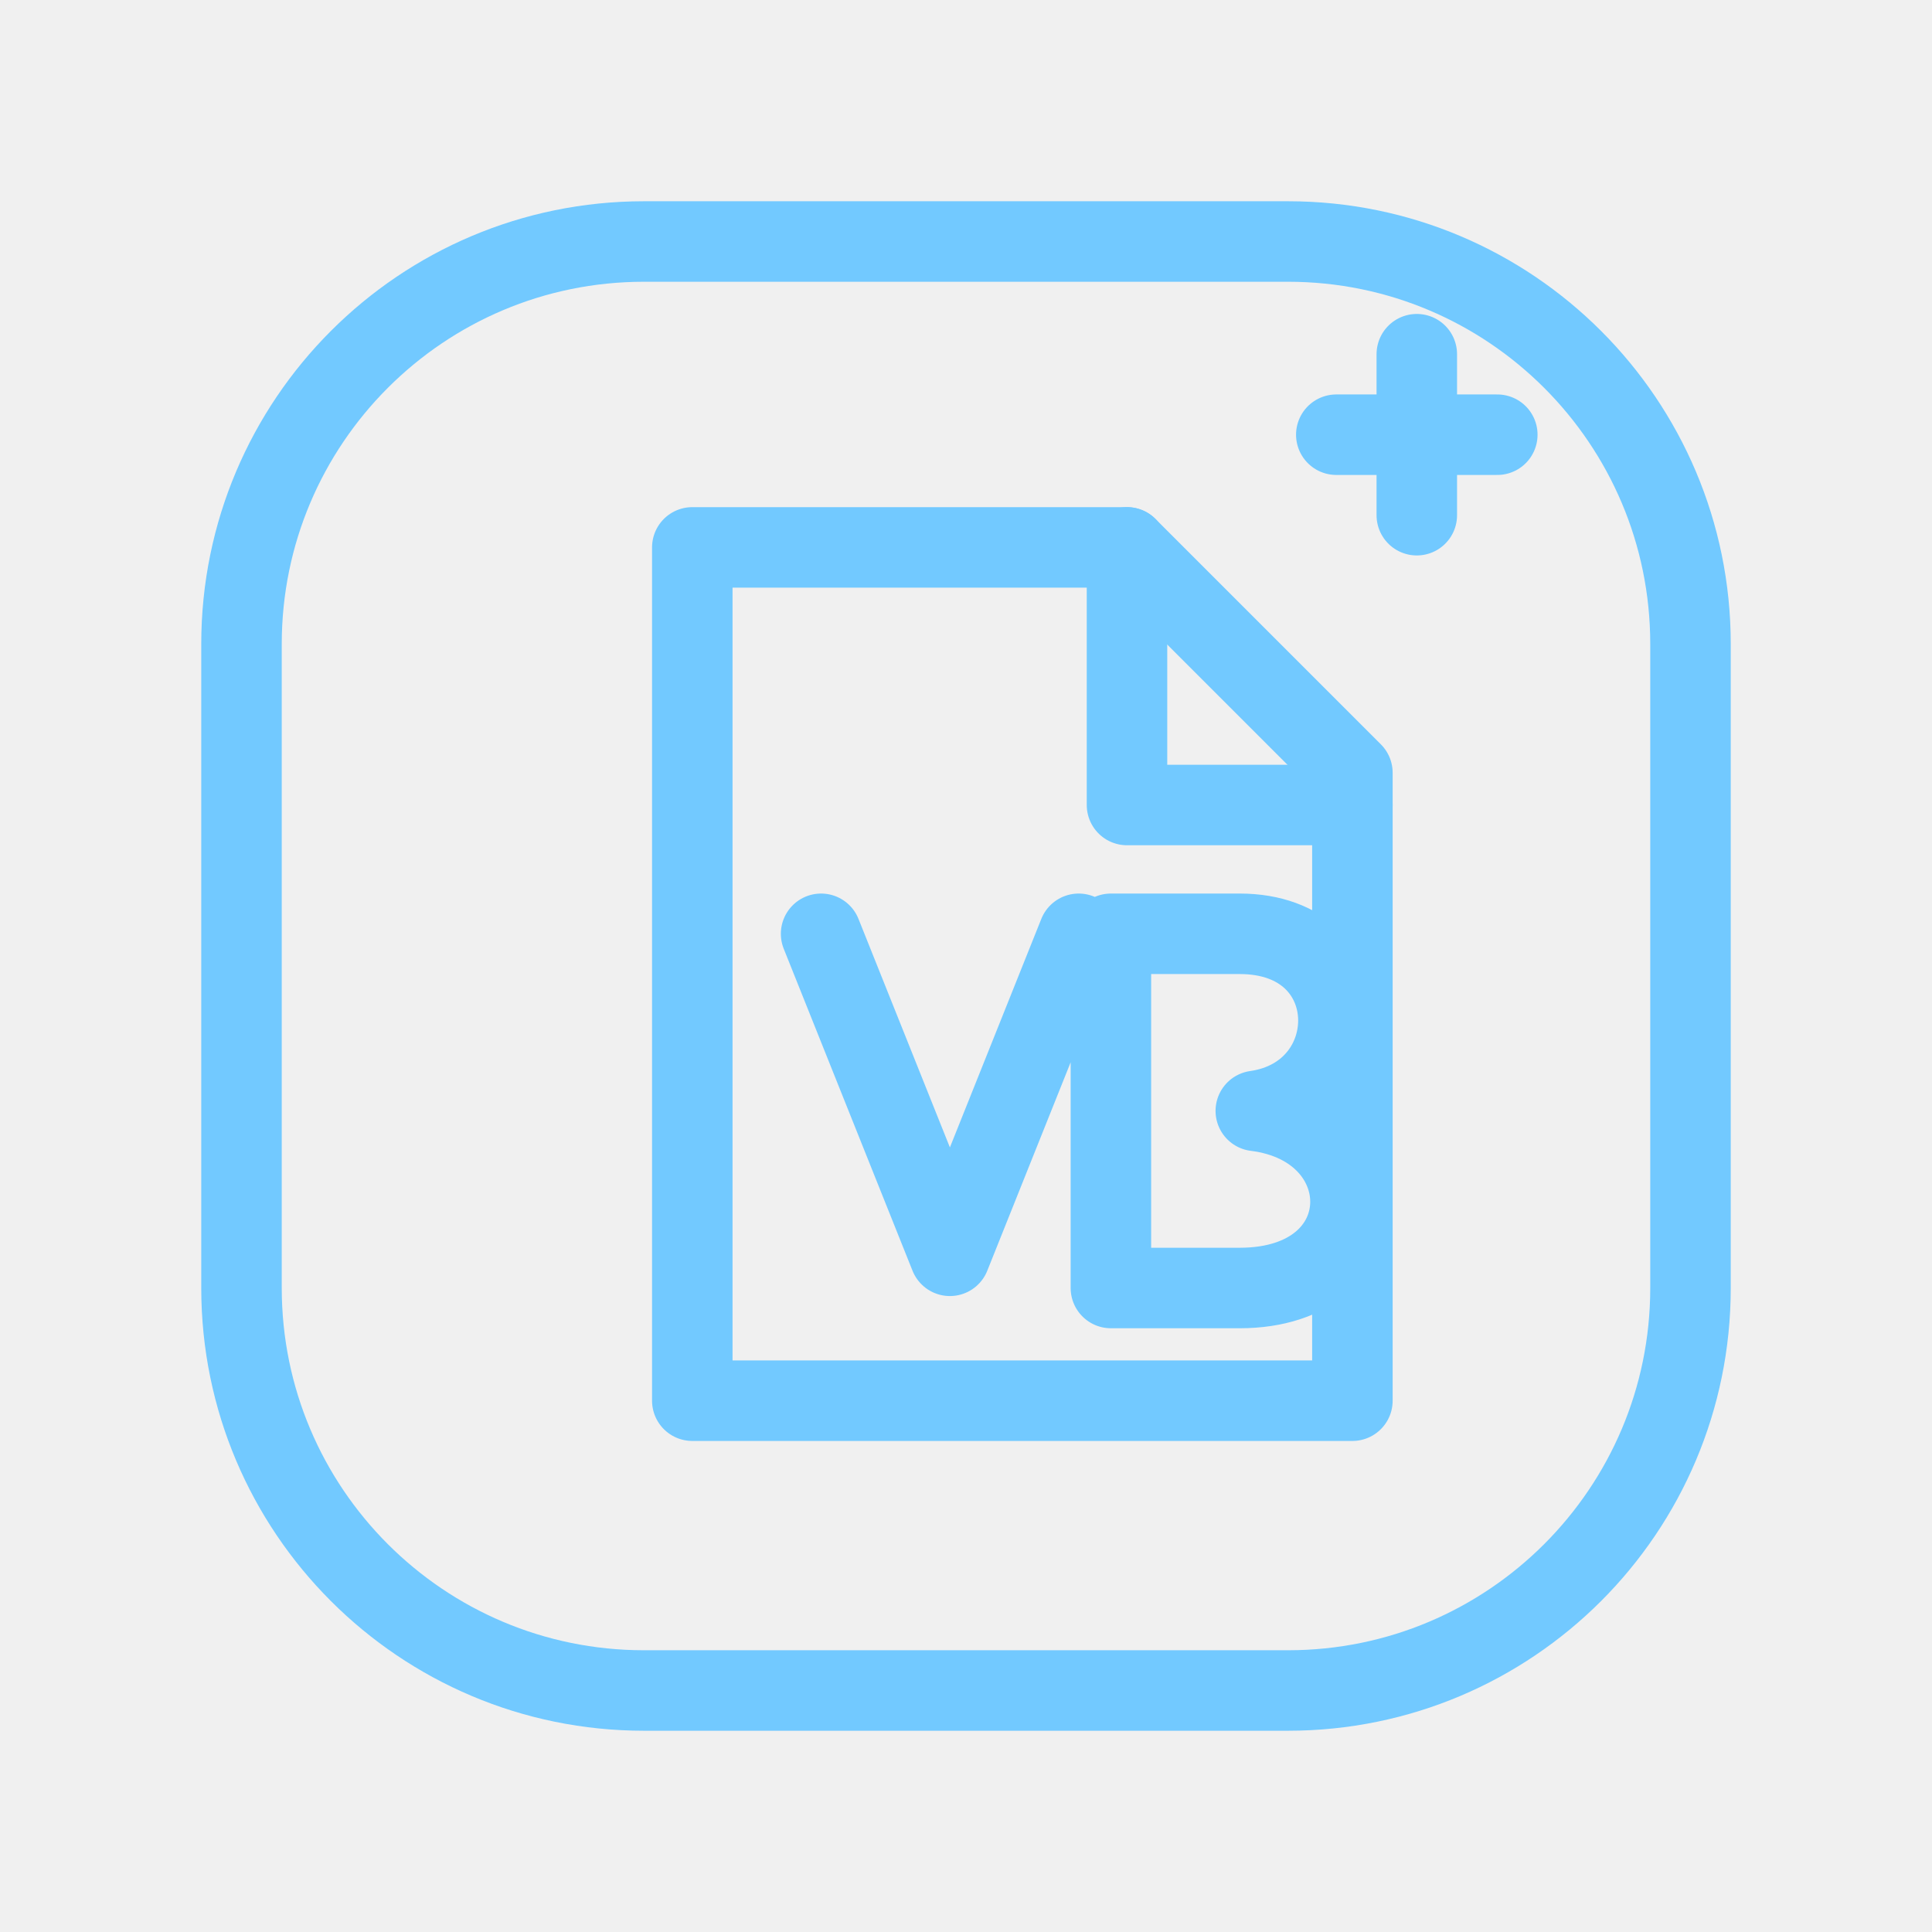
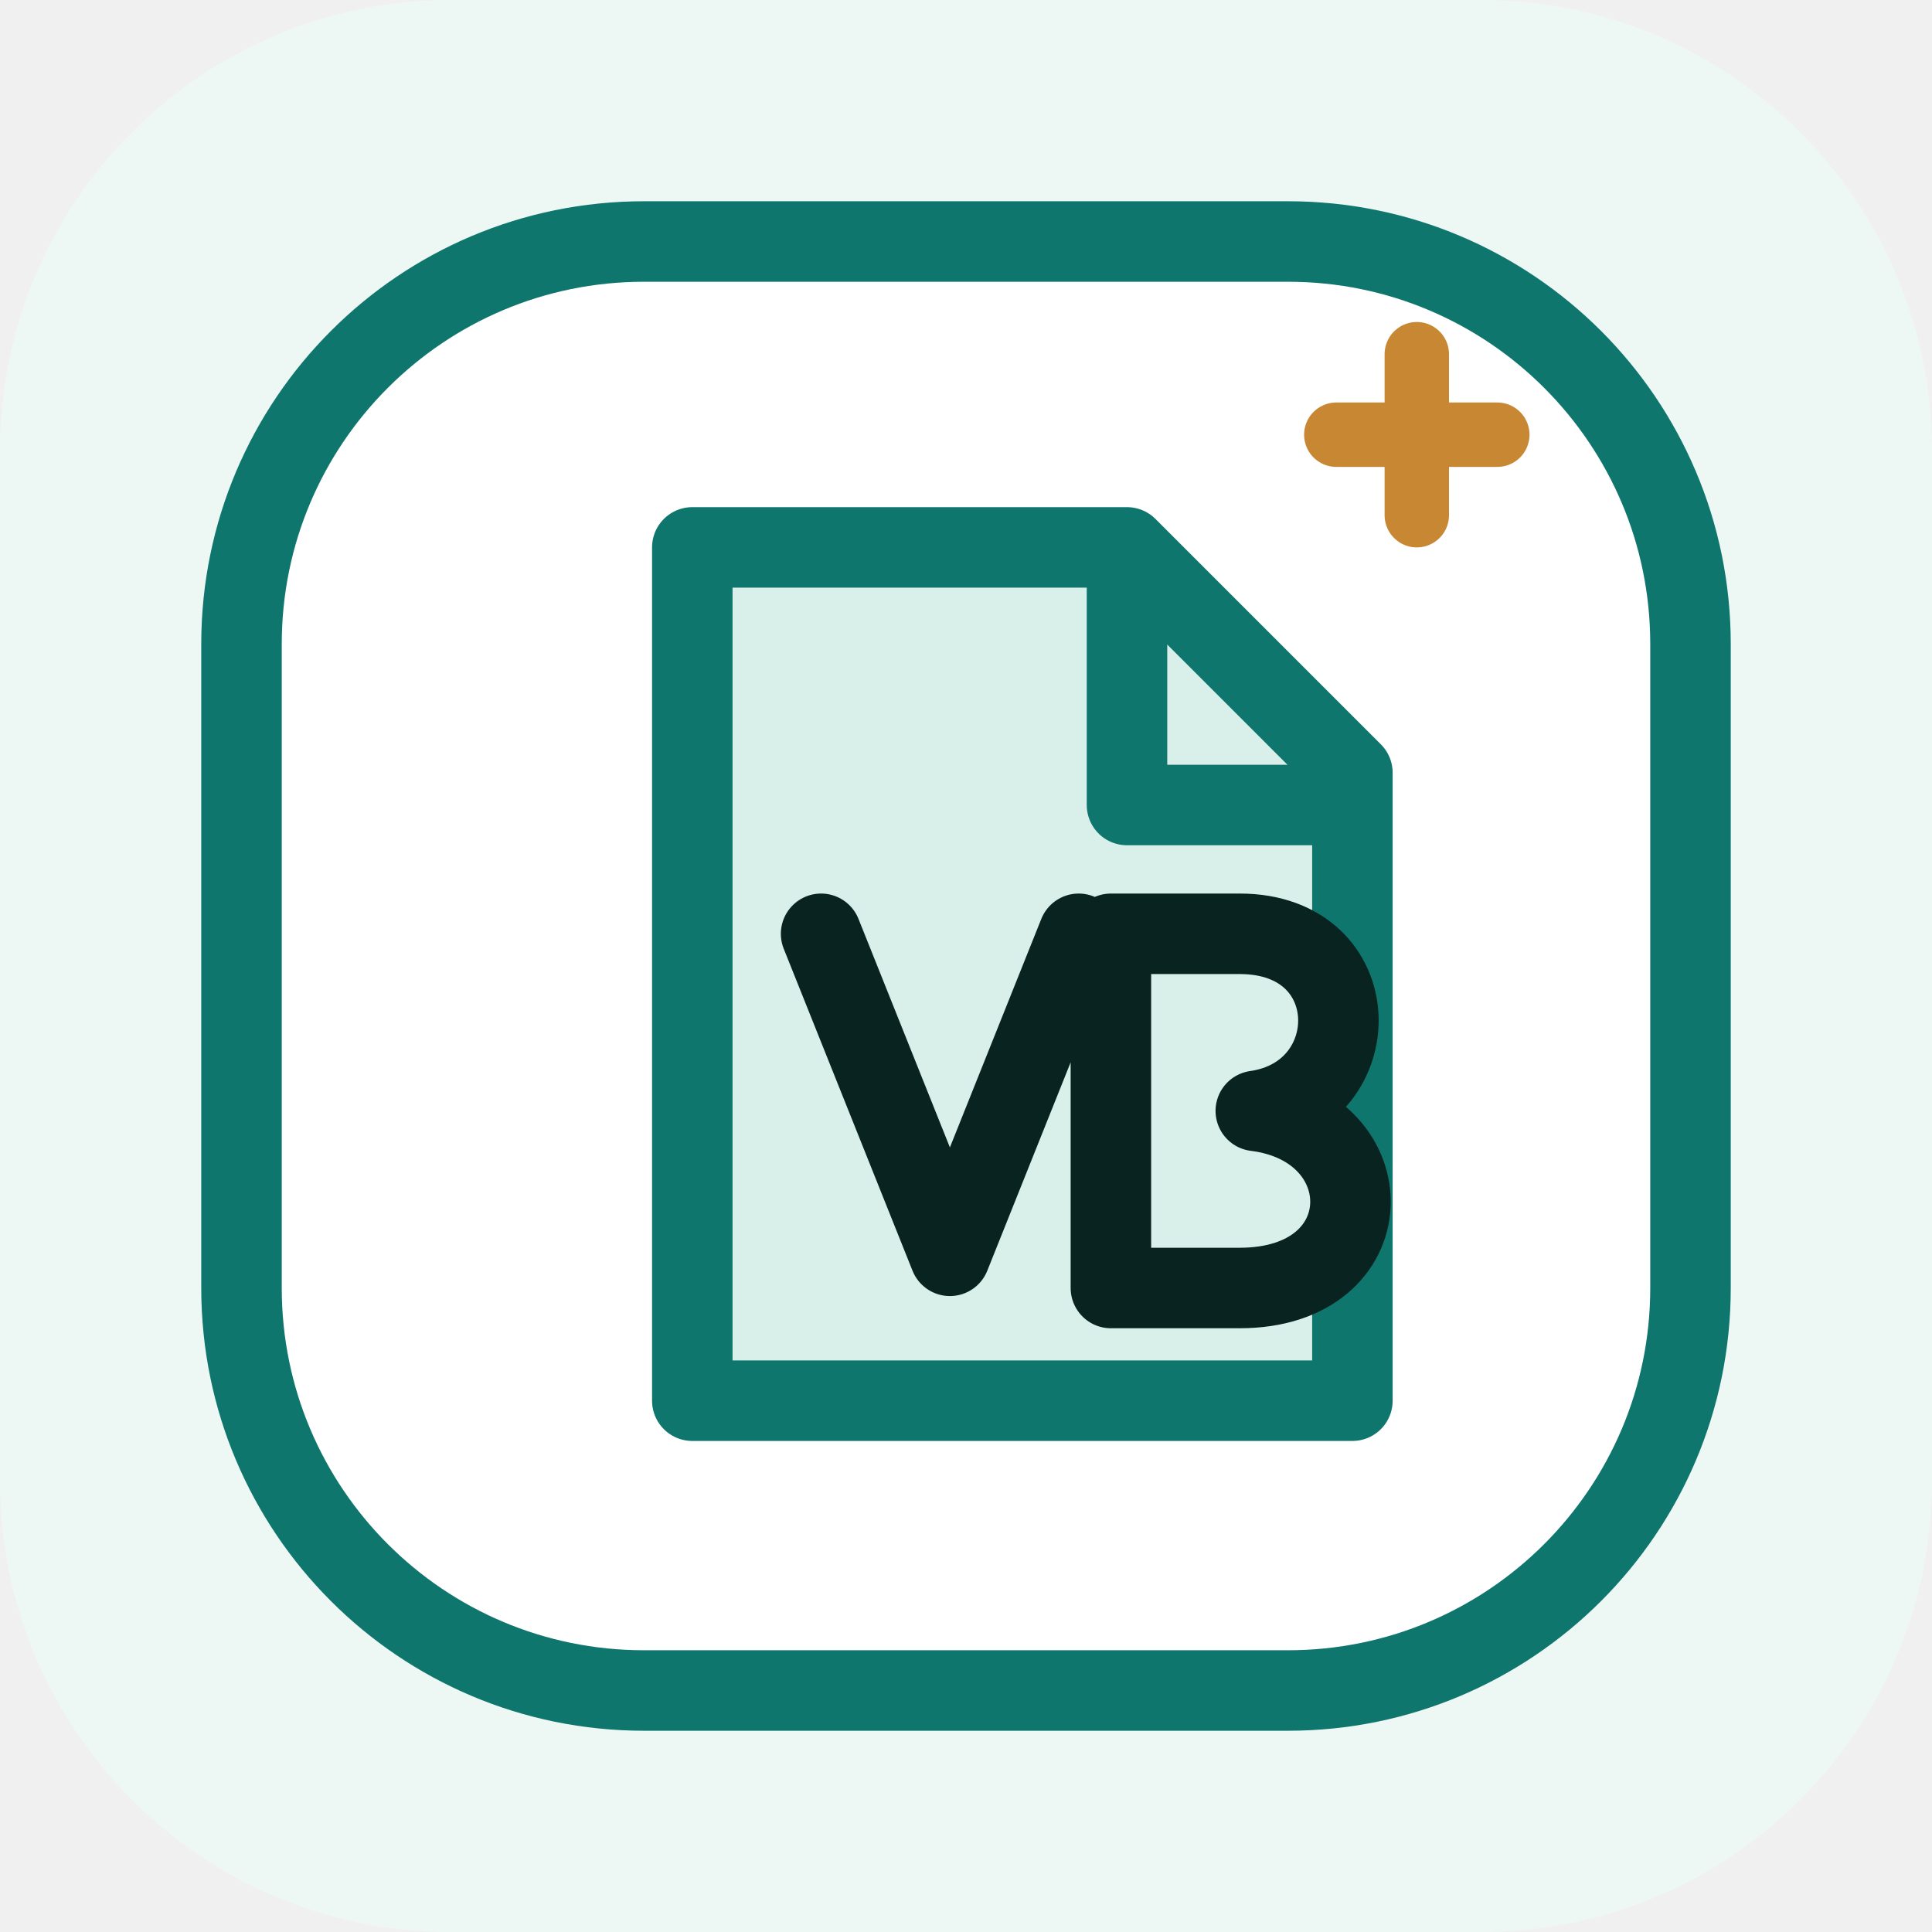
<svg xmlns="http://www.w3.org/2000/svg" viewBox="0 0 120 120">
-   <g fill="none" stroke="#72c9ff" stroke-linecap="round" stroke-linejoin="round" stroke-width="5">
-     <rect x="15" y="15" width="90" height="90" rx="25" />
-     <path d="M43 34h27l14 14v39H43z" />
-     <path d="M70 34v16h14" />
-     <path d="M51 58l8 20 8-20m2 0h8c8 0 8 10 1 11 8 1 8 11-1 11h-8z" />
-     <path d="M88 22v10m-5-5h10" />
-   </g>
+   <rect width="120" height="120" rx="28" fill="#edf8f5" />
+   <rect x="15" y="15" width="90" height="90" rx="25" fill="#fff" stroke="#0f766e" stroke-width="5" />
+   <path d="M43 34h27l14 14v39H43z" fill="#d9f0ea" stroke="#0f766e" stroke-linejoin="round" stroke-width="5" />
+   <path d="M70 34v16h14" fill="none" stroke="#0f766e" stroke-linejoin="round" stroke-width="5" />
+   <path d="M51 58l8 20 8-20m2 0h8c8 0 8 10 1 11 8 1 8 11-1 11h-8z" fill="none" stroke="#092320" stroke-linecap="round" stroke-linejoin="round" stroke-width="5" />
+   <path d="M88 22v10m-5-5h10" fill="none" stroke="#c88732" stroke-linecap="round" stroke-width="4" />
</svg>
